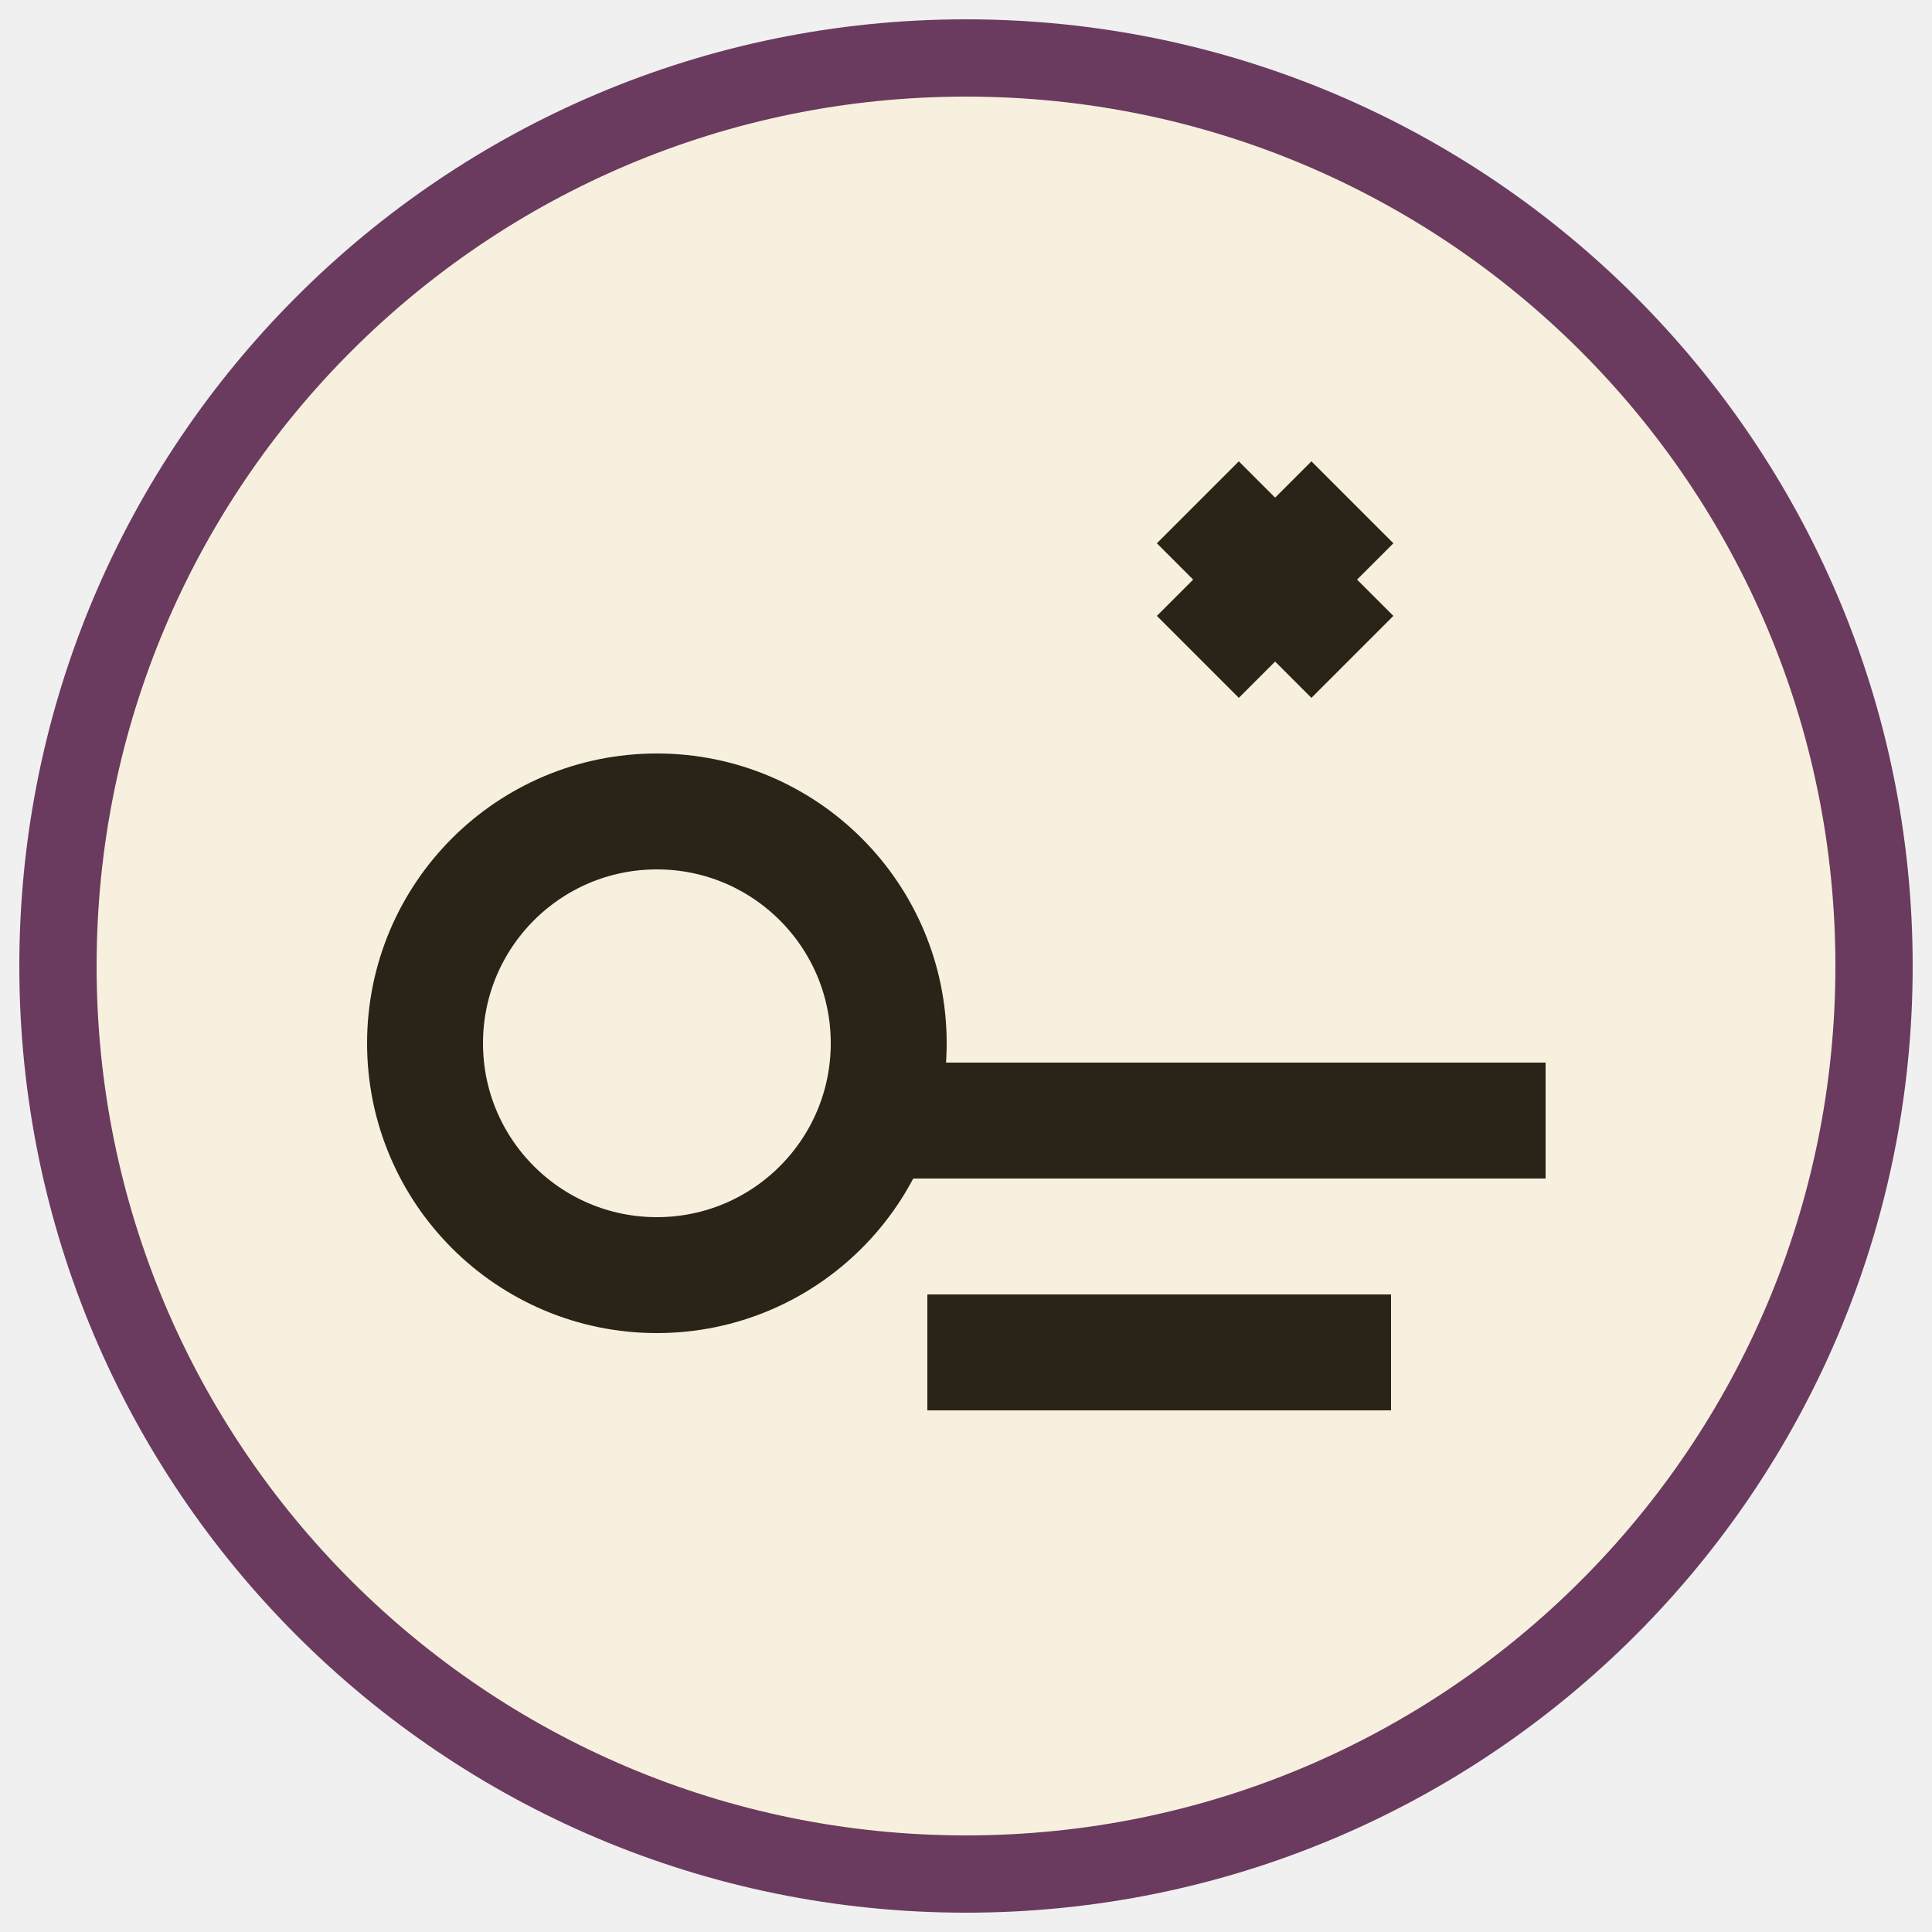
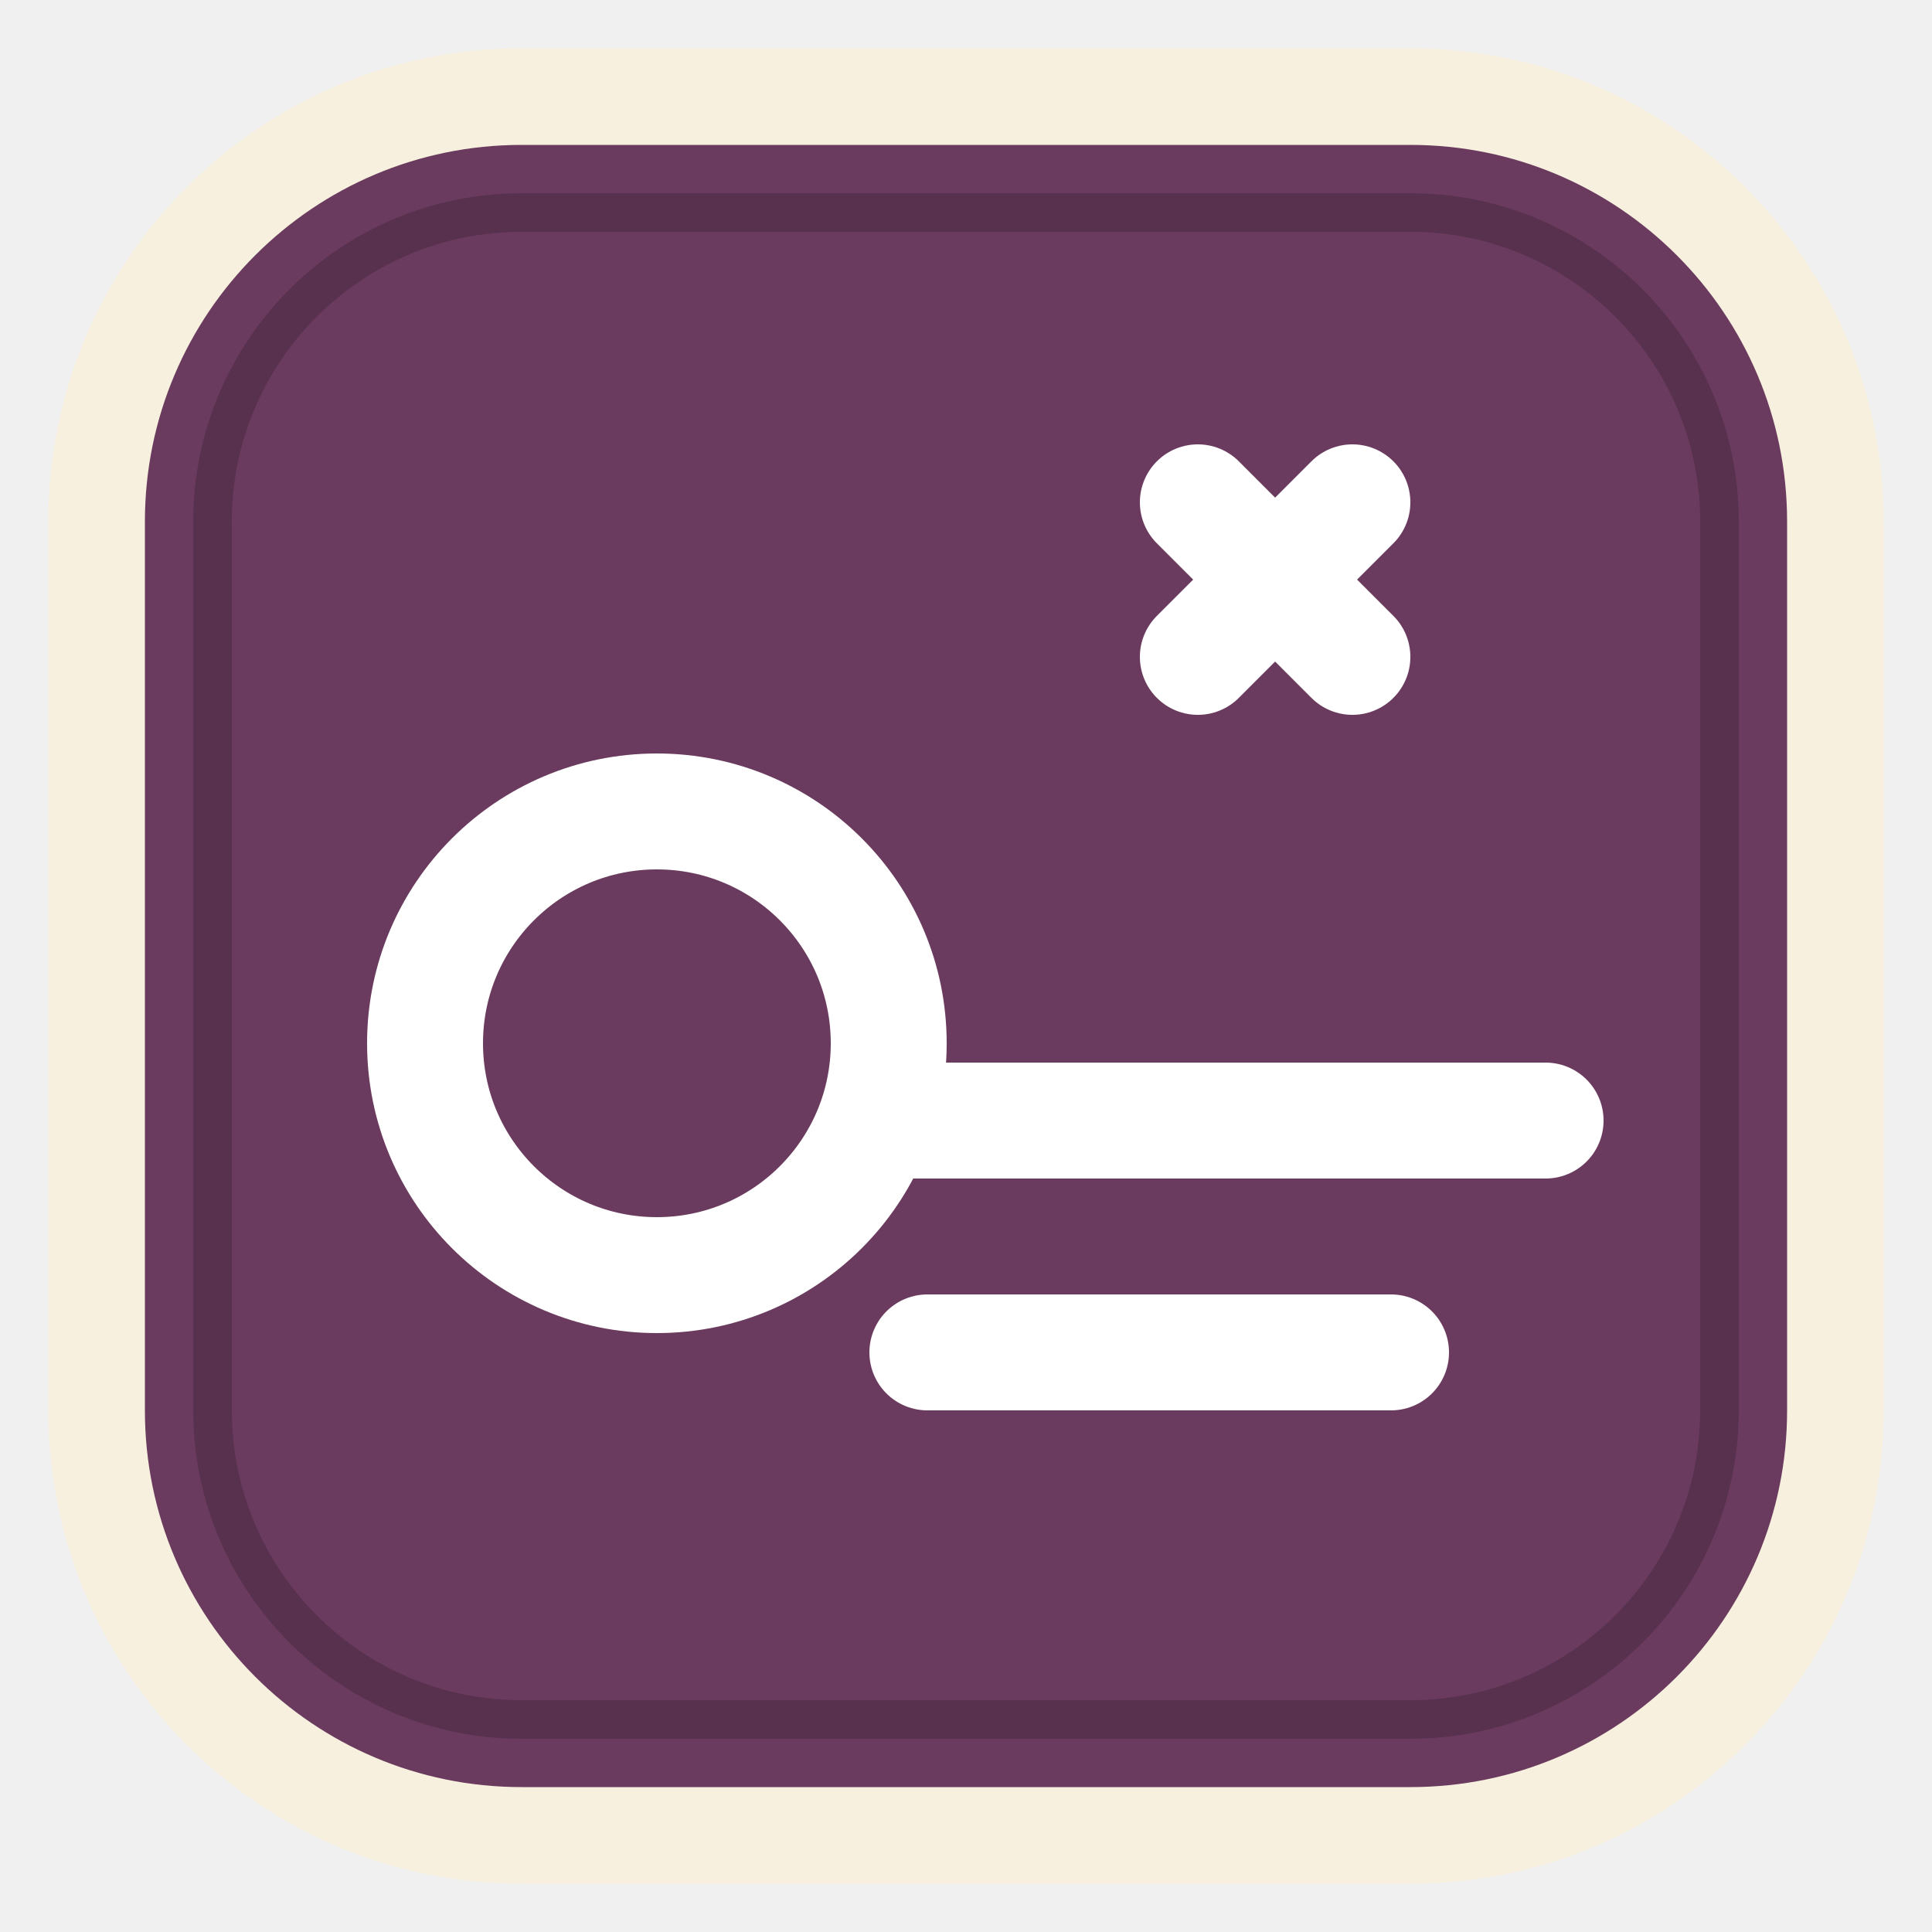
- <svg xmlns="http://www.w3.org/2000/svg" viewBox="0 0 100 100" width="128" height="128">
-   <circle cx="50" cy="50" r="47" fill="#f7f0de" stroke="#6a3b5e" stroke-width="4" />
-   <g color="#2a2317" fill="#2a2317" stroke="#2a2317">
+ <svg xmlns="http://www.w3.org/2000/svg" viewBox="0 0 100 100" width="256" height="256">
+   <rect x="5" y="5" width="90" height="90" rx="22" fill="#6a3b5e" stroke="#f7f0de" stroke-width="5" />
+   <rect x="11" y="11" width="78" height="78" rx="16" fill="none" stroke="#4d2a44" stroke-width="2" opacity="0.6" />
+   <g color="#ffffff" fill="#ffffff" stroke="#ffffff" stroke-linecap="round" stroke-linejoin="round" stroke-width="7">
    <g fill="none" stroke-width="6">
      <circle cx="34" cy="54" r="12" />
      <path d="M46 58 h34 M48 70 h24" />
      <path d="M62 34 l8 -8 M70 34 l-8 -8" />
    </g>
  </g>
</svg>
